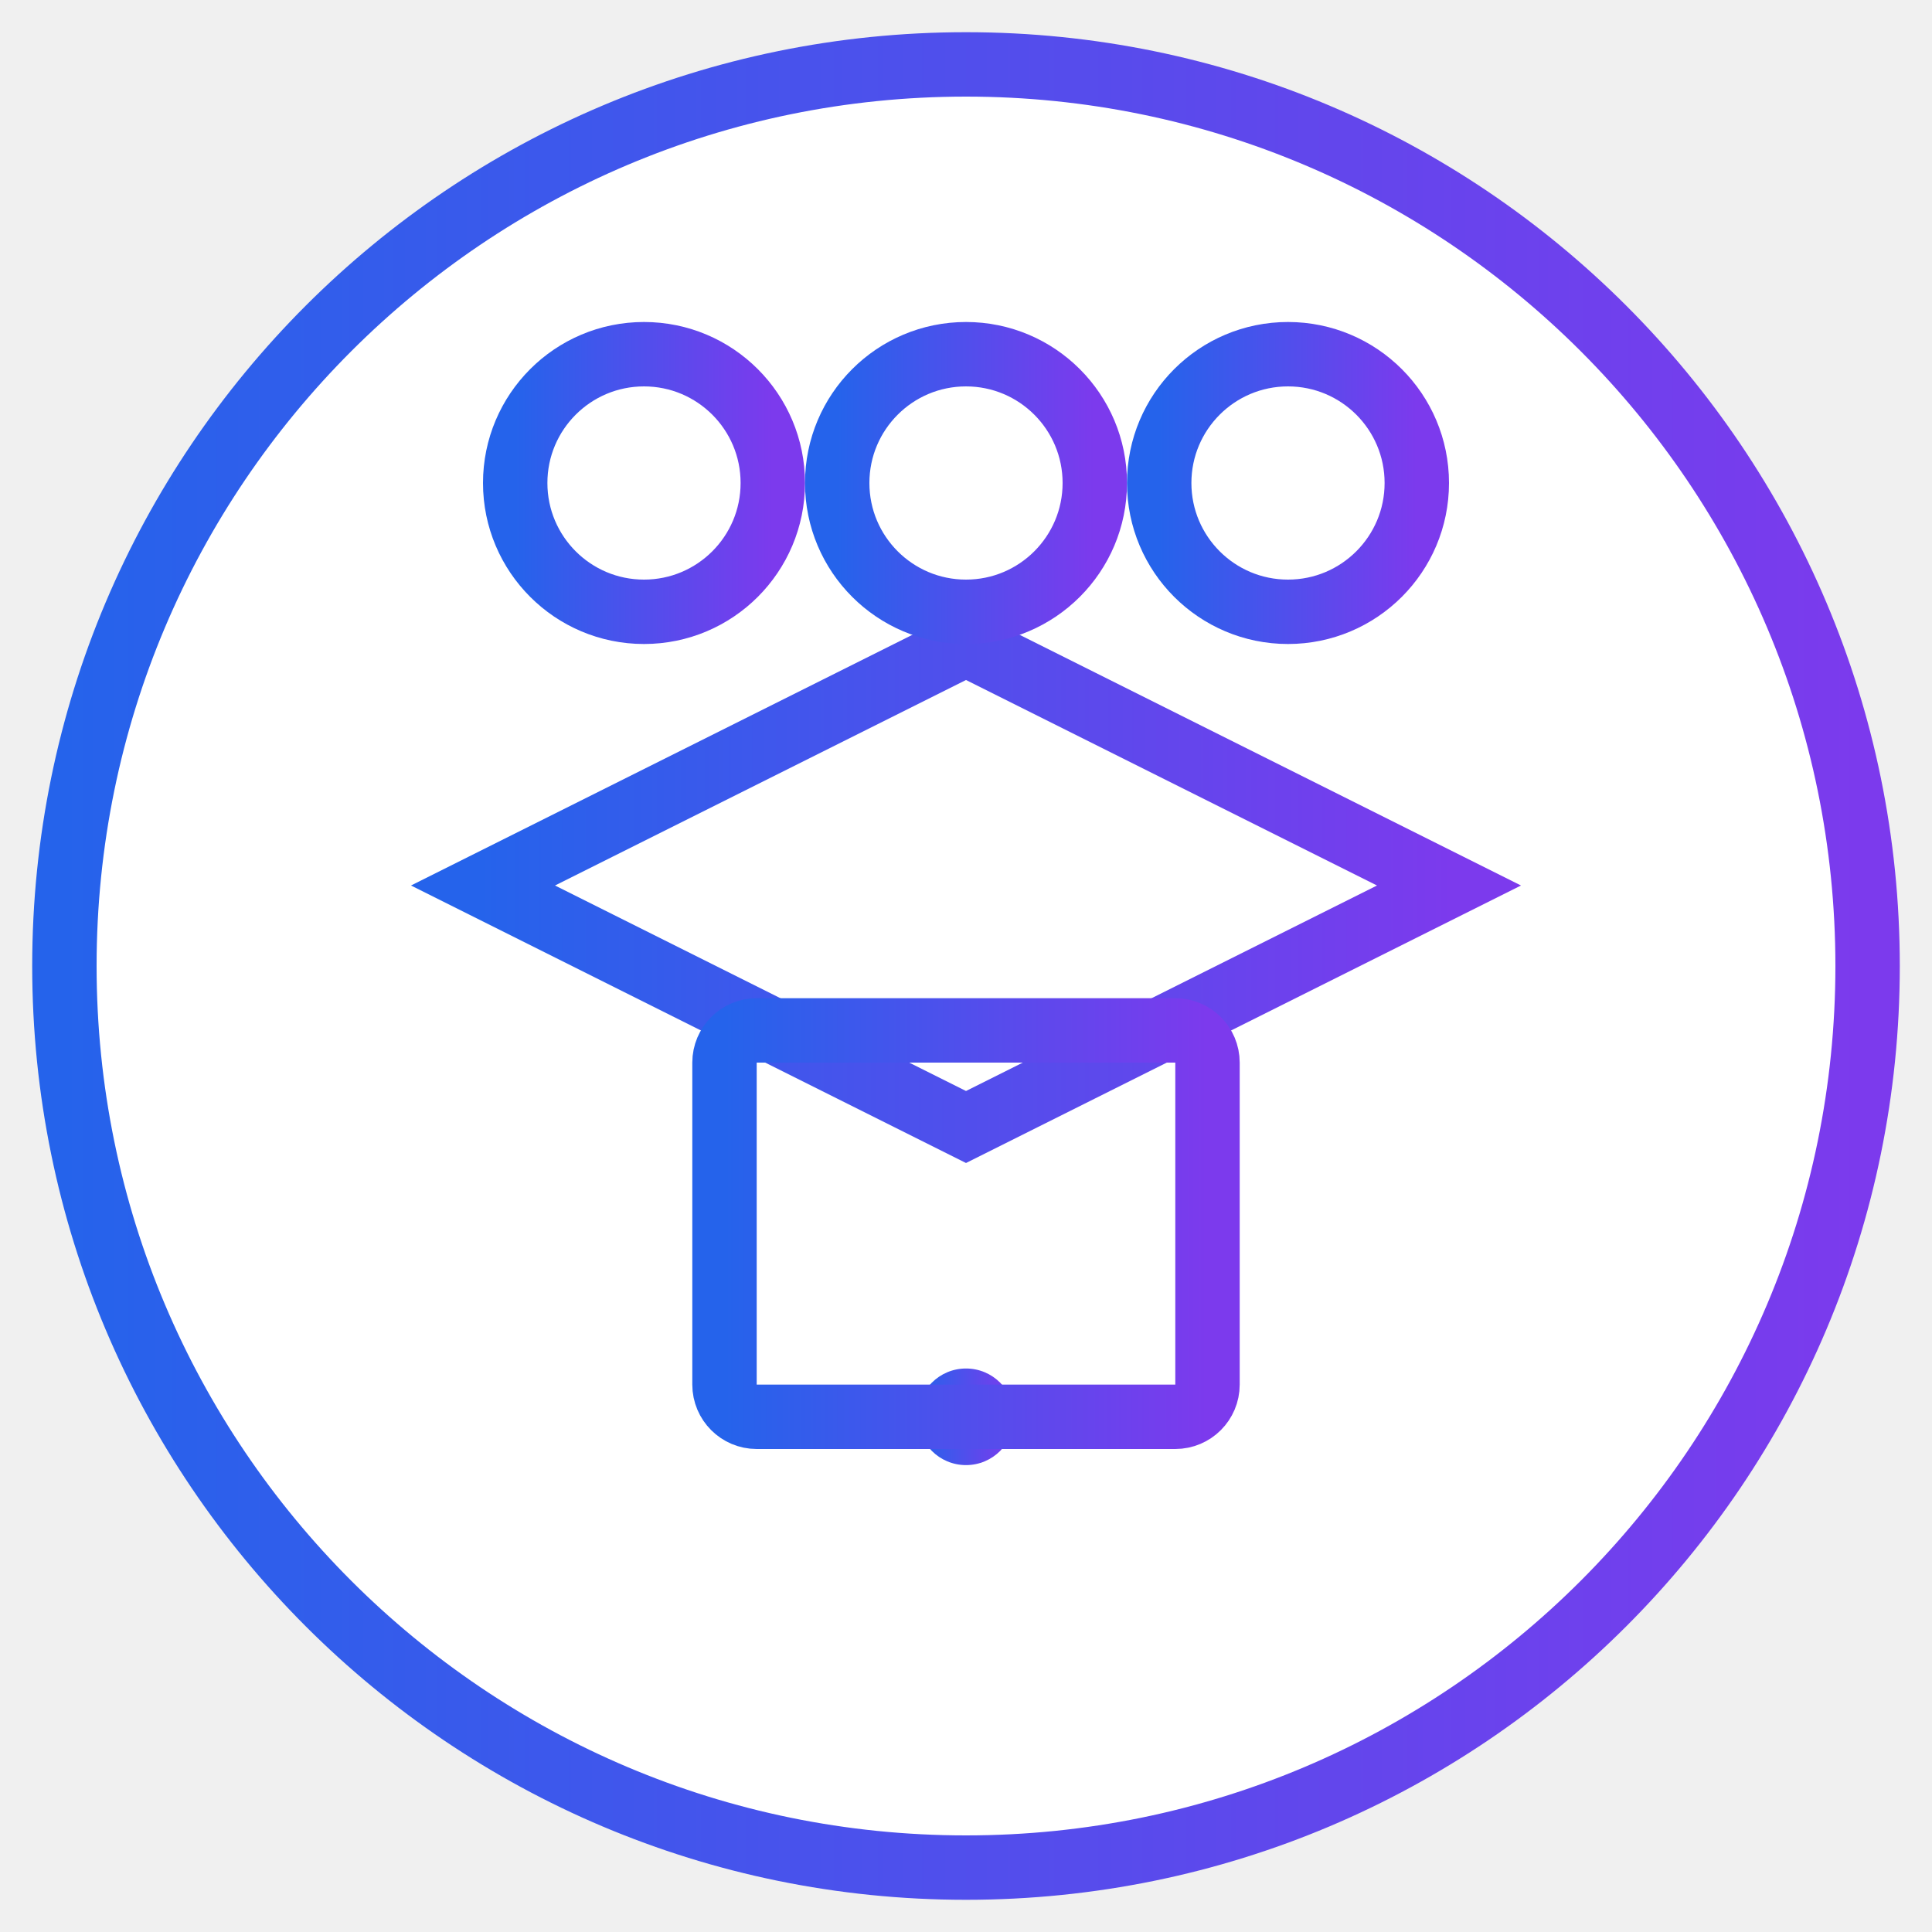
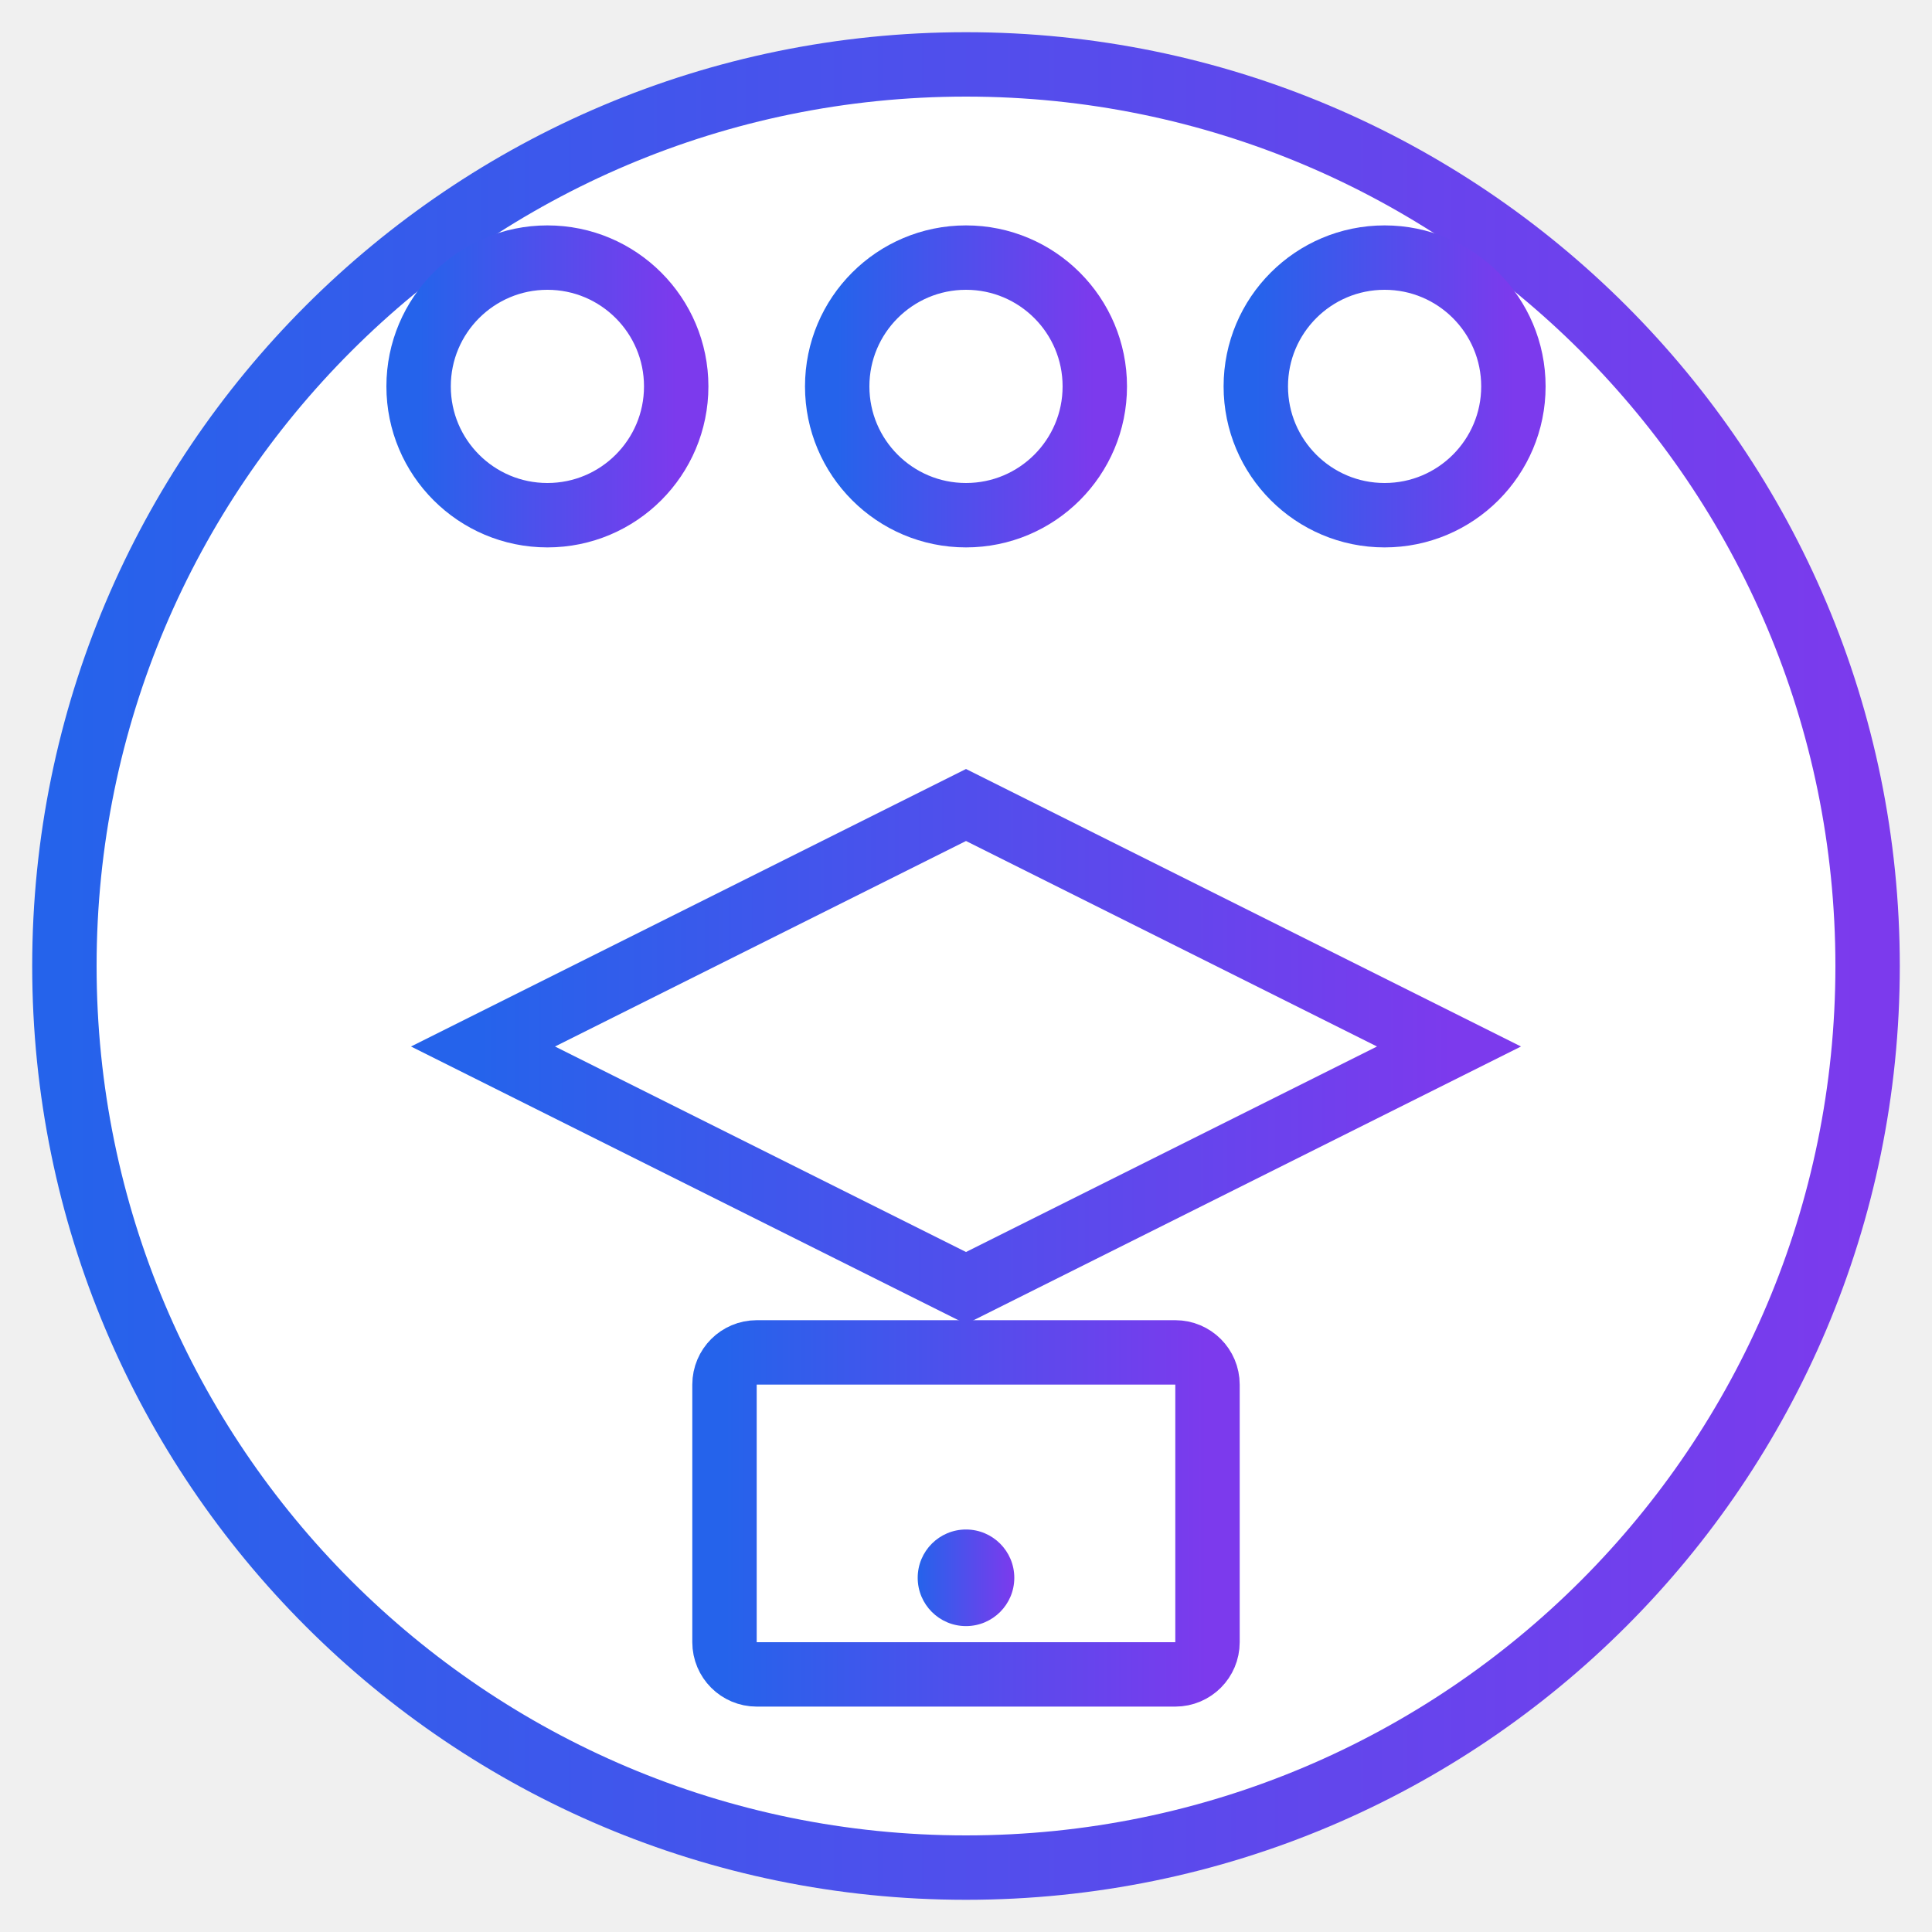
<svg xmlns="http://www.w3.org/2000/svg" width="60" height="60" viewBox="0 0 60 60">
  <defs>
    <linearGradient id="gradient" x1="0%" y1="0%" x2="100%" y2="0%">
      <stop offset="0%" style="stop-color:#2563eb;stop-opacity:1" />
      <stop offset="100%" style="stop-color:#7c3aed;stop-opacity:1" />
    </linearGradient>
  </defs>
  <circle cx="30" cy="30" r="28" fill="white" stroke="url(#gradient)" stroke-width="2" />
-   <g transform="translate(15, 20)">
+   <g stroke="url(#gradient)" stroke-width="2" fill="none">
+     <circle cx="17" cy="12" r="4" />
+     <path d="M17,16 L17,20" />
+     <circle cx="30" cy="12" r="4" />
+     <path d="M30,16 L30,20" />
+     <circle cx="43" cy="12" r="4" />
+     <path d="M43,16 L43,20" />
+   </g>
+   <g transform="translate(15, 25)">
    <path d="M15,0 L30,7.5 L15,15 L0,7.5 Z" fill="none" stroke="url(#gradient)" stroke-width="2" />
    <path d="M15,15 L15,22.5" stroke="url(#gradient)" stroke-width="2" />
    <circle cx="15" cy="24" r="1.5" fill="url(#gradient)" />
-     <rect x="7.5" y="12" width="15" height="12" rx="1" ry="1" fill="none" stroke="url(#gradient)" stroke-width="2" />
-     <path d="M15,12 L15,24" stroke="url(#gradient)" stroke-width="1.5" />
  </g>
-   <g stroke="url(#gradient)" stroke-width="2" fill="none">
-     <circle cx="20" cy="15" r="4" />
-     <path d="M20,19 L20,23" />
-     <circle cx="30" cy="15" r="4" />
-     <path d="M30,19 L30,23" />
-     <circle cx="40" cy="15" r="4" />
-     <path d="M40,19 L40,23" />
-   </g>
+   <rect x="22.5" y="42" width="15" height="10" rx="1" ry="1" fill="none" stroke="url(#gradient)" stroke-width="2" />
+   <path d="M30,42 L30,52" stroke="url(#gradient)" stroke-width="1.5" />
</svg>
